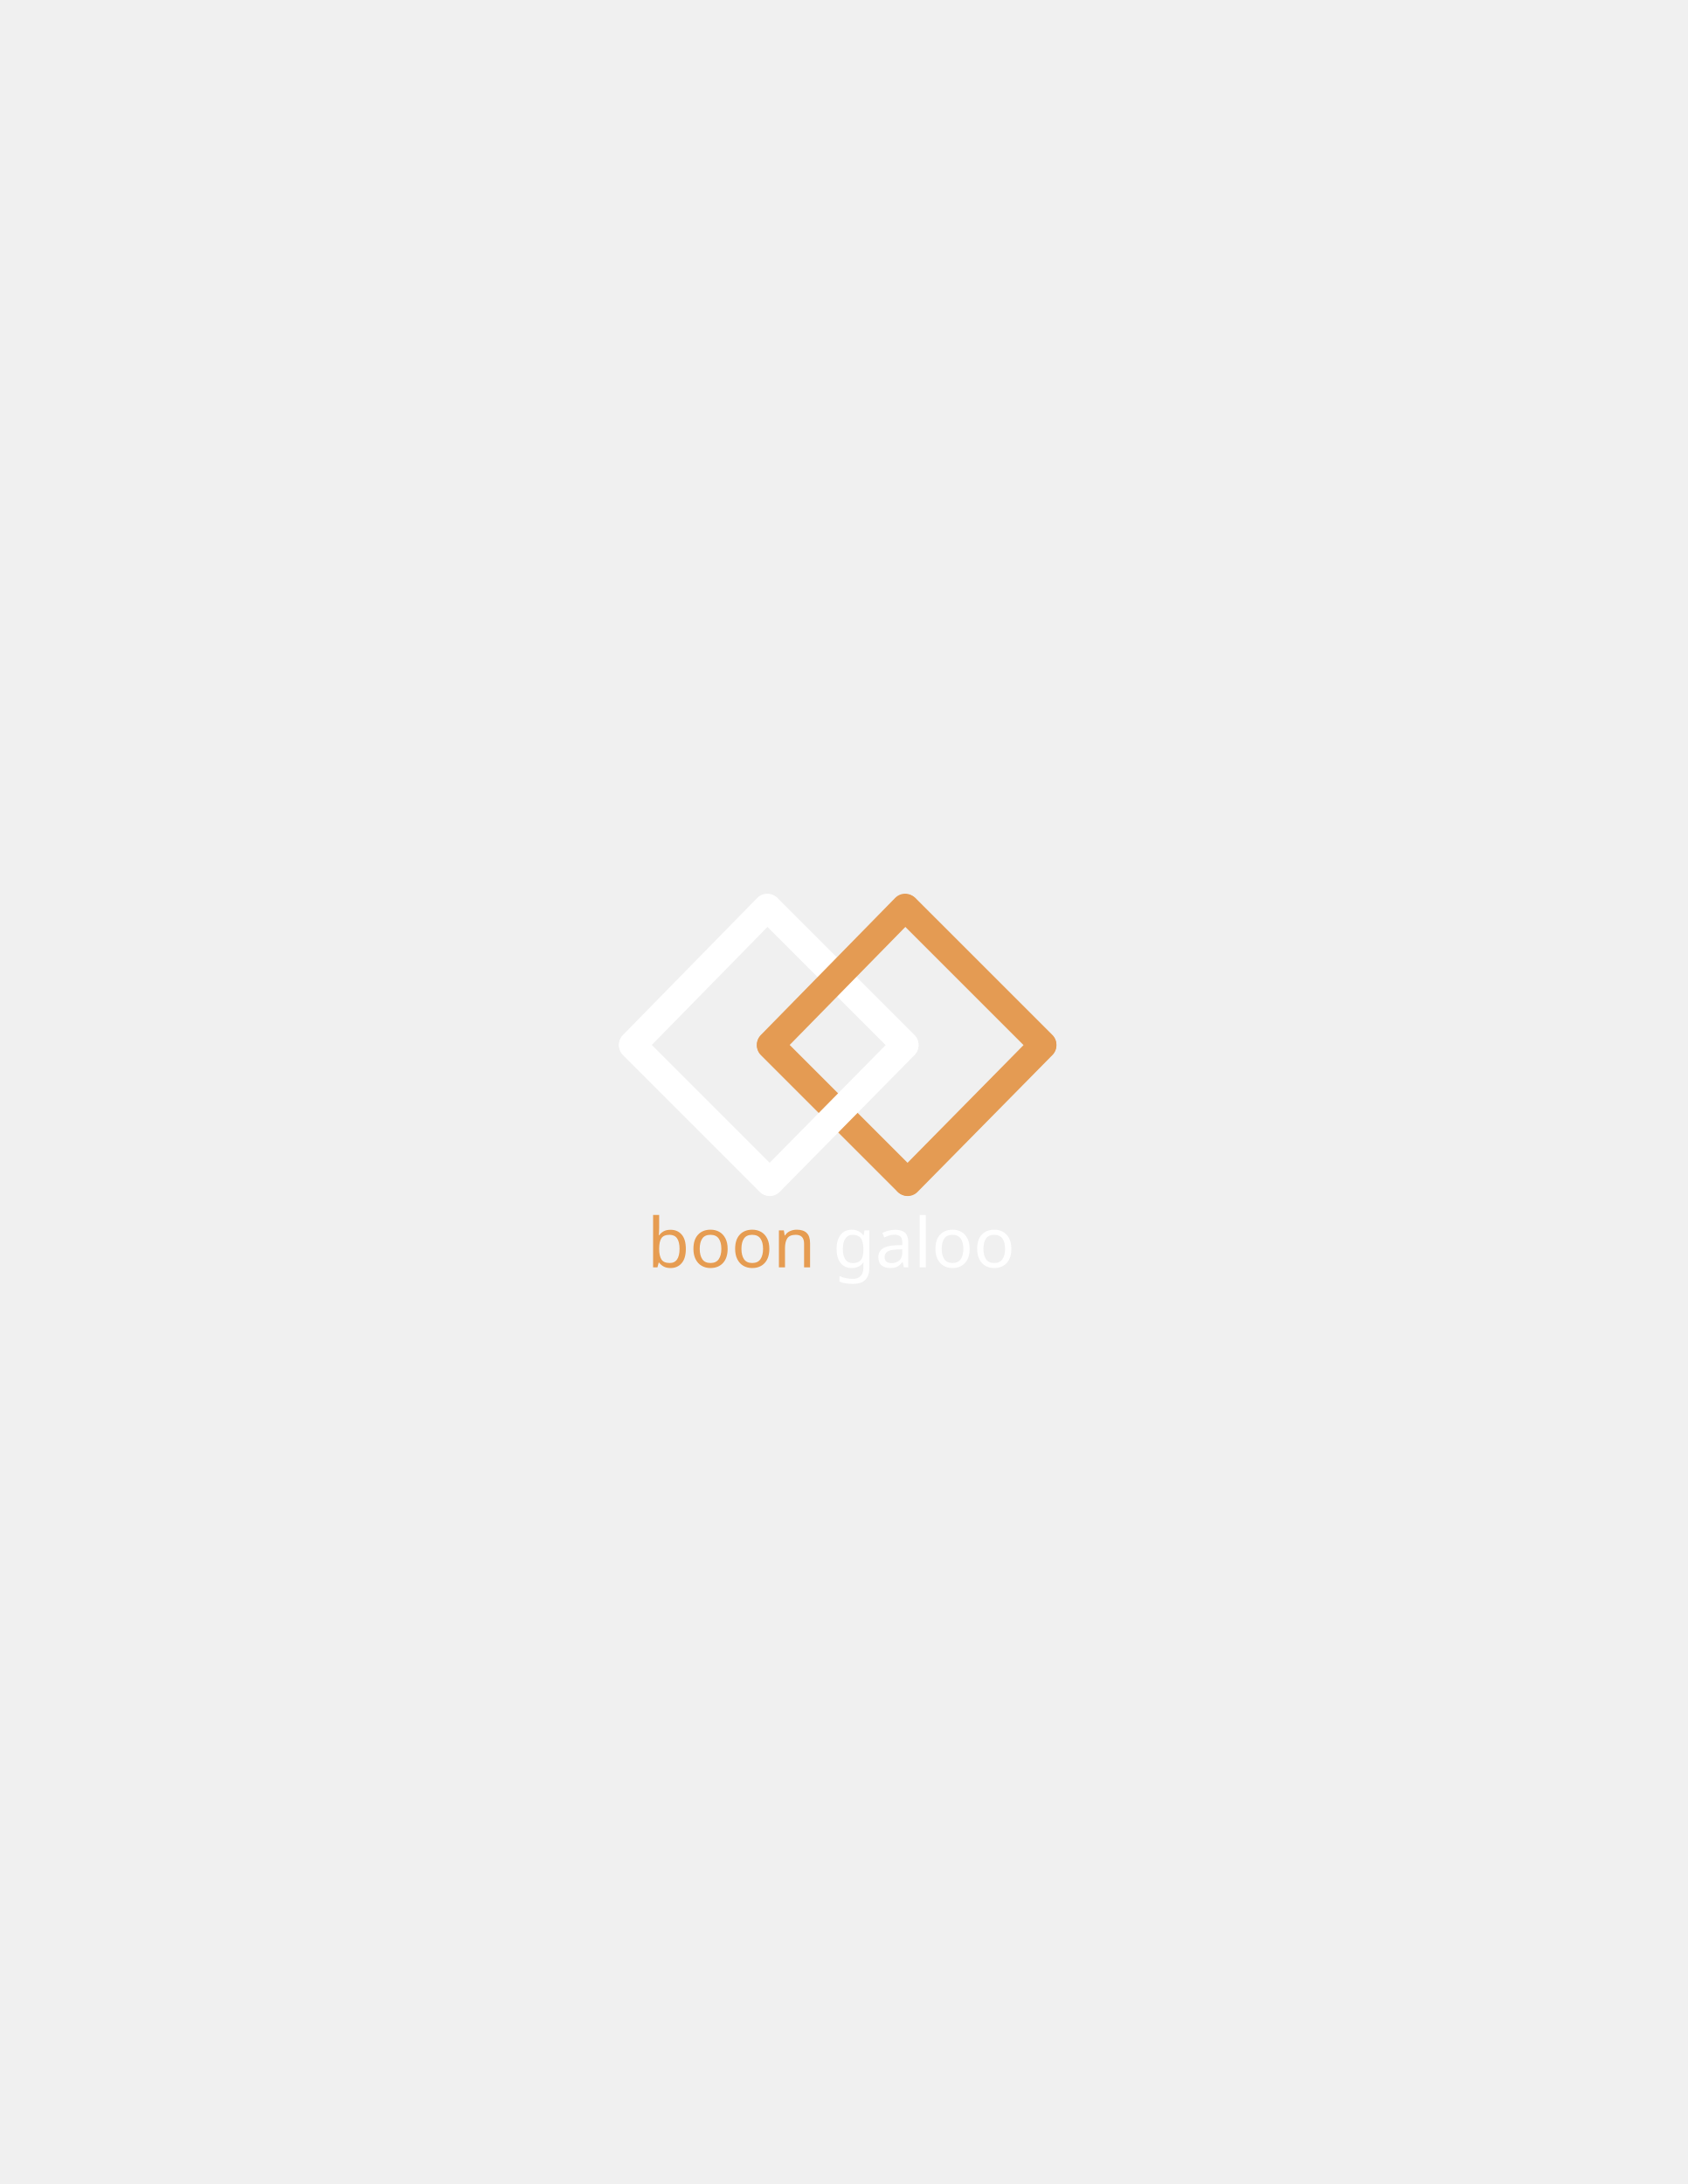
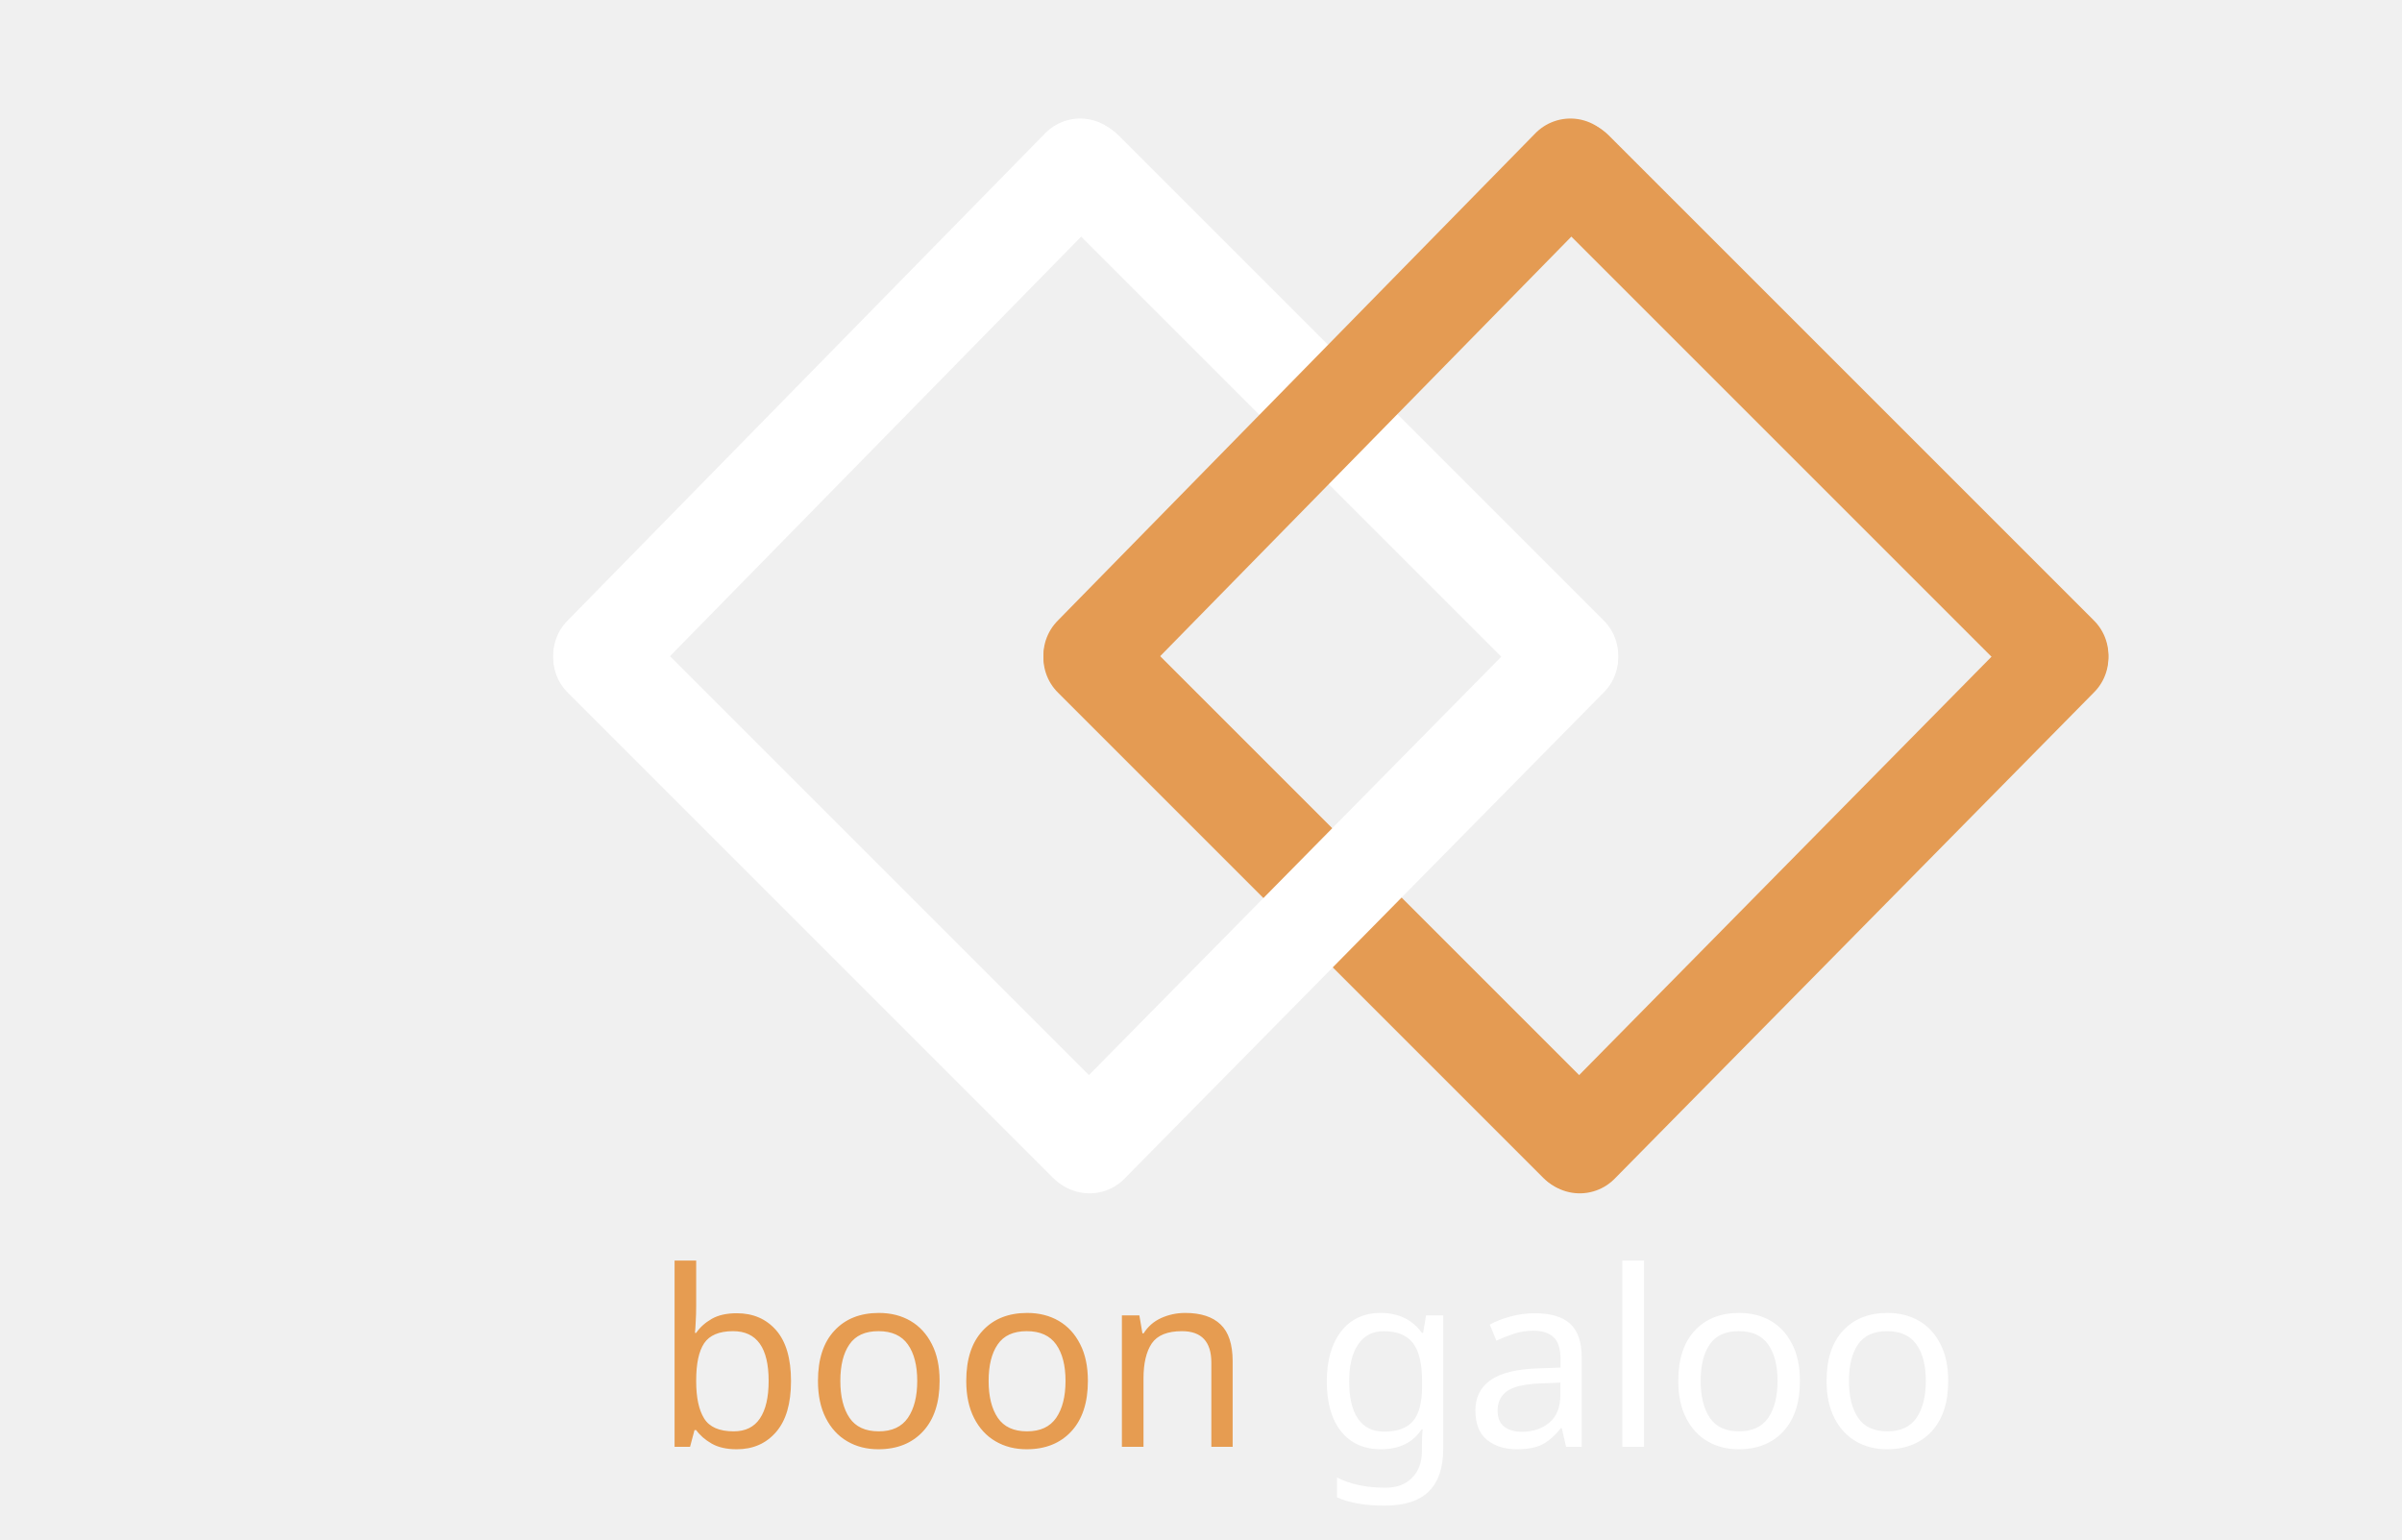
- <svg xmlns="http://www.w3.org/2000/svg" version="1.1" baseProfile="tiny" id="Layer_1" x="0px" y="0px" viewBox="0 0 612 792" overflow="visible" xml:space="preserve">
+ <svg xmlns="http://www.w3.org/2000/svg" version="1.1" baseProfile="tiny" id="Layer_1" x="0px" y="0px" viewBox="0 0 245 157" overflow="visible" xml:space="preserve">
  <g id="Logo" transform="translate(-82.68 -267.429)">
-     <path id="Path_9" fill="none" stroke="#E49B53" stroke-width="10" stroke-linecap="round" d="M362.11,646.53l49.5,49.5" />
-     <path id="Path_12" fill="none" stroke="#E49B53" stroke-width="10" stroke-linecap="round" d="M411.23,596.77l49.5,49.5" />
-     <path id="Path_6" fill="none" stroke="#E49B53" stroke-width="10" stroke-linecap="round" d="M411.81,696.16l48.92-49.64" />
+     <path id="Path_9" fill="none" stroke="#E49B53" stroke-width="10" stroke-linecap="round" d="M194.11,334.53l49.5,49.5" />
+     <path id="Path_12" fill="none" stroke="#E49B53" stroke-width="10" stroke-linecap="round" d="M243.23,284.77l49.5,49.5" />
+     <path id="Path_6" fill="none" stroke="#E49B53" stroke-width="10" stroke-linecap="round" d="M243.81,384.16l48.92-49.64" />
    <g id="Rectangle_Left" transform="translate(-50)">
-       <path id="Path_7" fill="none" stroke="#FFFFFF" stroke-width="10" stroke-linecap="round" d="M411.23,596.77l49.5,49.5" />
-       <path id="Path_11" fill="none" stroke="#FFFFFF" stroke-width="10" stroke-linecap="round" d="M362.11,646.53l49.5,49.5" />
-       <path id="Path_10" fill="none" stroke="#FFFFFF" stroke-width="10" stroke-linecap="round" d="M362.11,646.27l48.75-49.75" />
-       <line id="Line_22" fill="none" stroke="#E49B53" stroke-width="10" stroke-linecap="round" x1="412.11" y1="646.27" x2="460.86" y2="596.52" />
-       <path id="Path_8" fill="none" stroke="#FFFFFF" stroke-width="10" stroke-linecap="round" d="M411.81,696.16l48.92-49.64" />
+       <path id="Path_7" fill="none" stroke="#FFFFFF" stroke-width="10" stroke-linecap="round" d="M243.23,284.77l49.5,49.5" />
+       <path id="Path_11" fill="none" stroke="#FFFFFF" stroke-width="10" stroke-linecap="round" d="M194.11,334.53l49.5,49.5" />
+       <path id="Path_10" fill="none" stroke="#FFFFFF" stroke-width="10" stroke-linecap="round" d="M194.11,334.27l48.75-49.75" />
+       <line id="Line_22" fill="none" stroke="#E49B53" stroke-width="10" stroke-linecap="round" x1="244.11" y1="334.27" x2="292.86" y2="284.52" />
+       <path id="Path_8" fill="none" stroke="#FFFFFF" stroke-width="10" stroke-linecap="round" d="M243.81,384.16l48.92-49.64" />
    </g>
-     <text transform="matrix(1 0 0 1 317.3615 727.0166)" fill="#E69C51" font-family="'Montserrat-Bold'" font-size="25px">boon</text>
-     <text transform="matrix(1 0 0 1 384.636 727.0166)" fill="#FFFFFF" font-family="'Montserrat-Bold'" font-size="25px">galoo</text>
+     <text transform="matrix(1 0 0 1 149.3615 415.0166)" fill="#E69C51" font-family="'Montserrat-Bold'" font-size="25px">boon</text>
+     <text transform="matrix(1 0 0 1 216.636 415.0166)" fill="#FFFFFF" font-family="'Montserrat-Bold'" font-size="25px">galoo</text>
  </g>
</svg>
